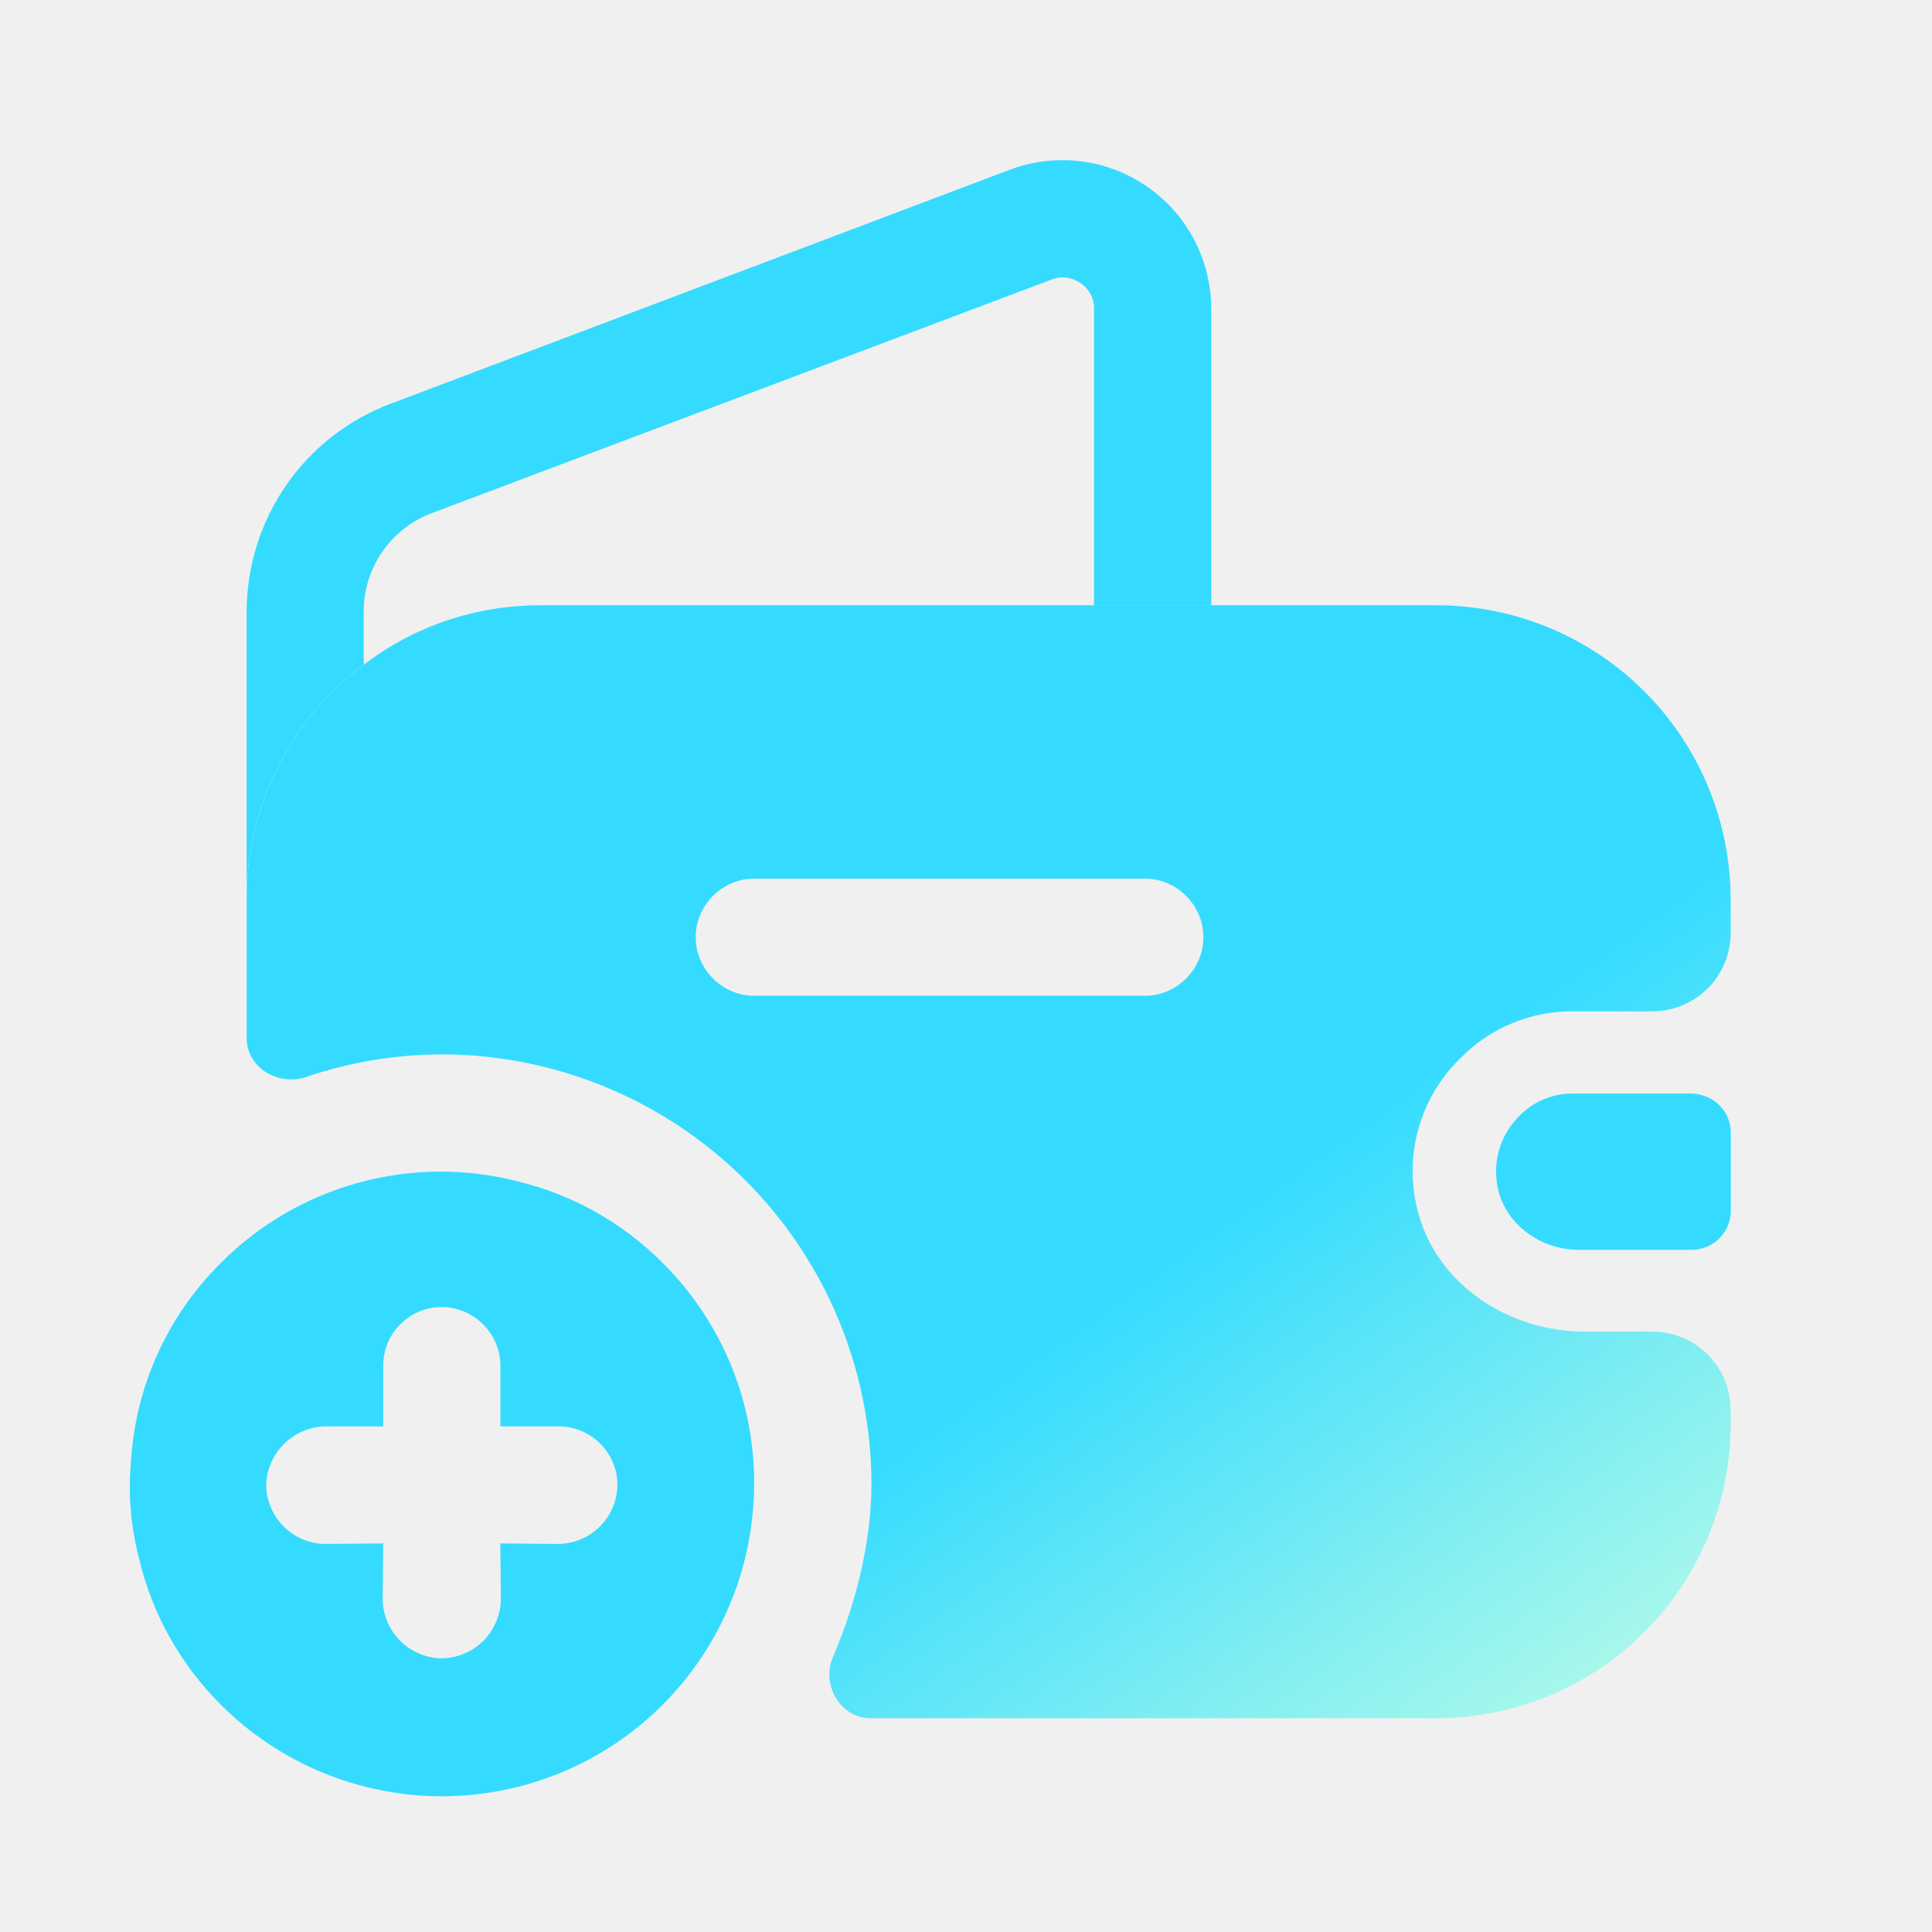
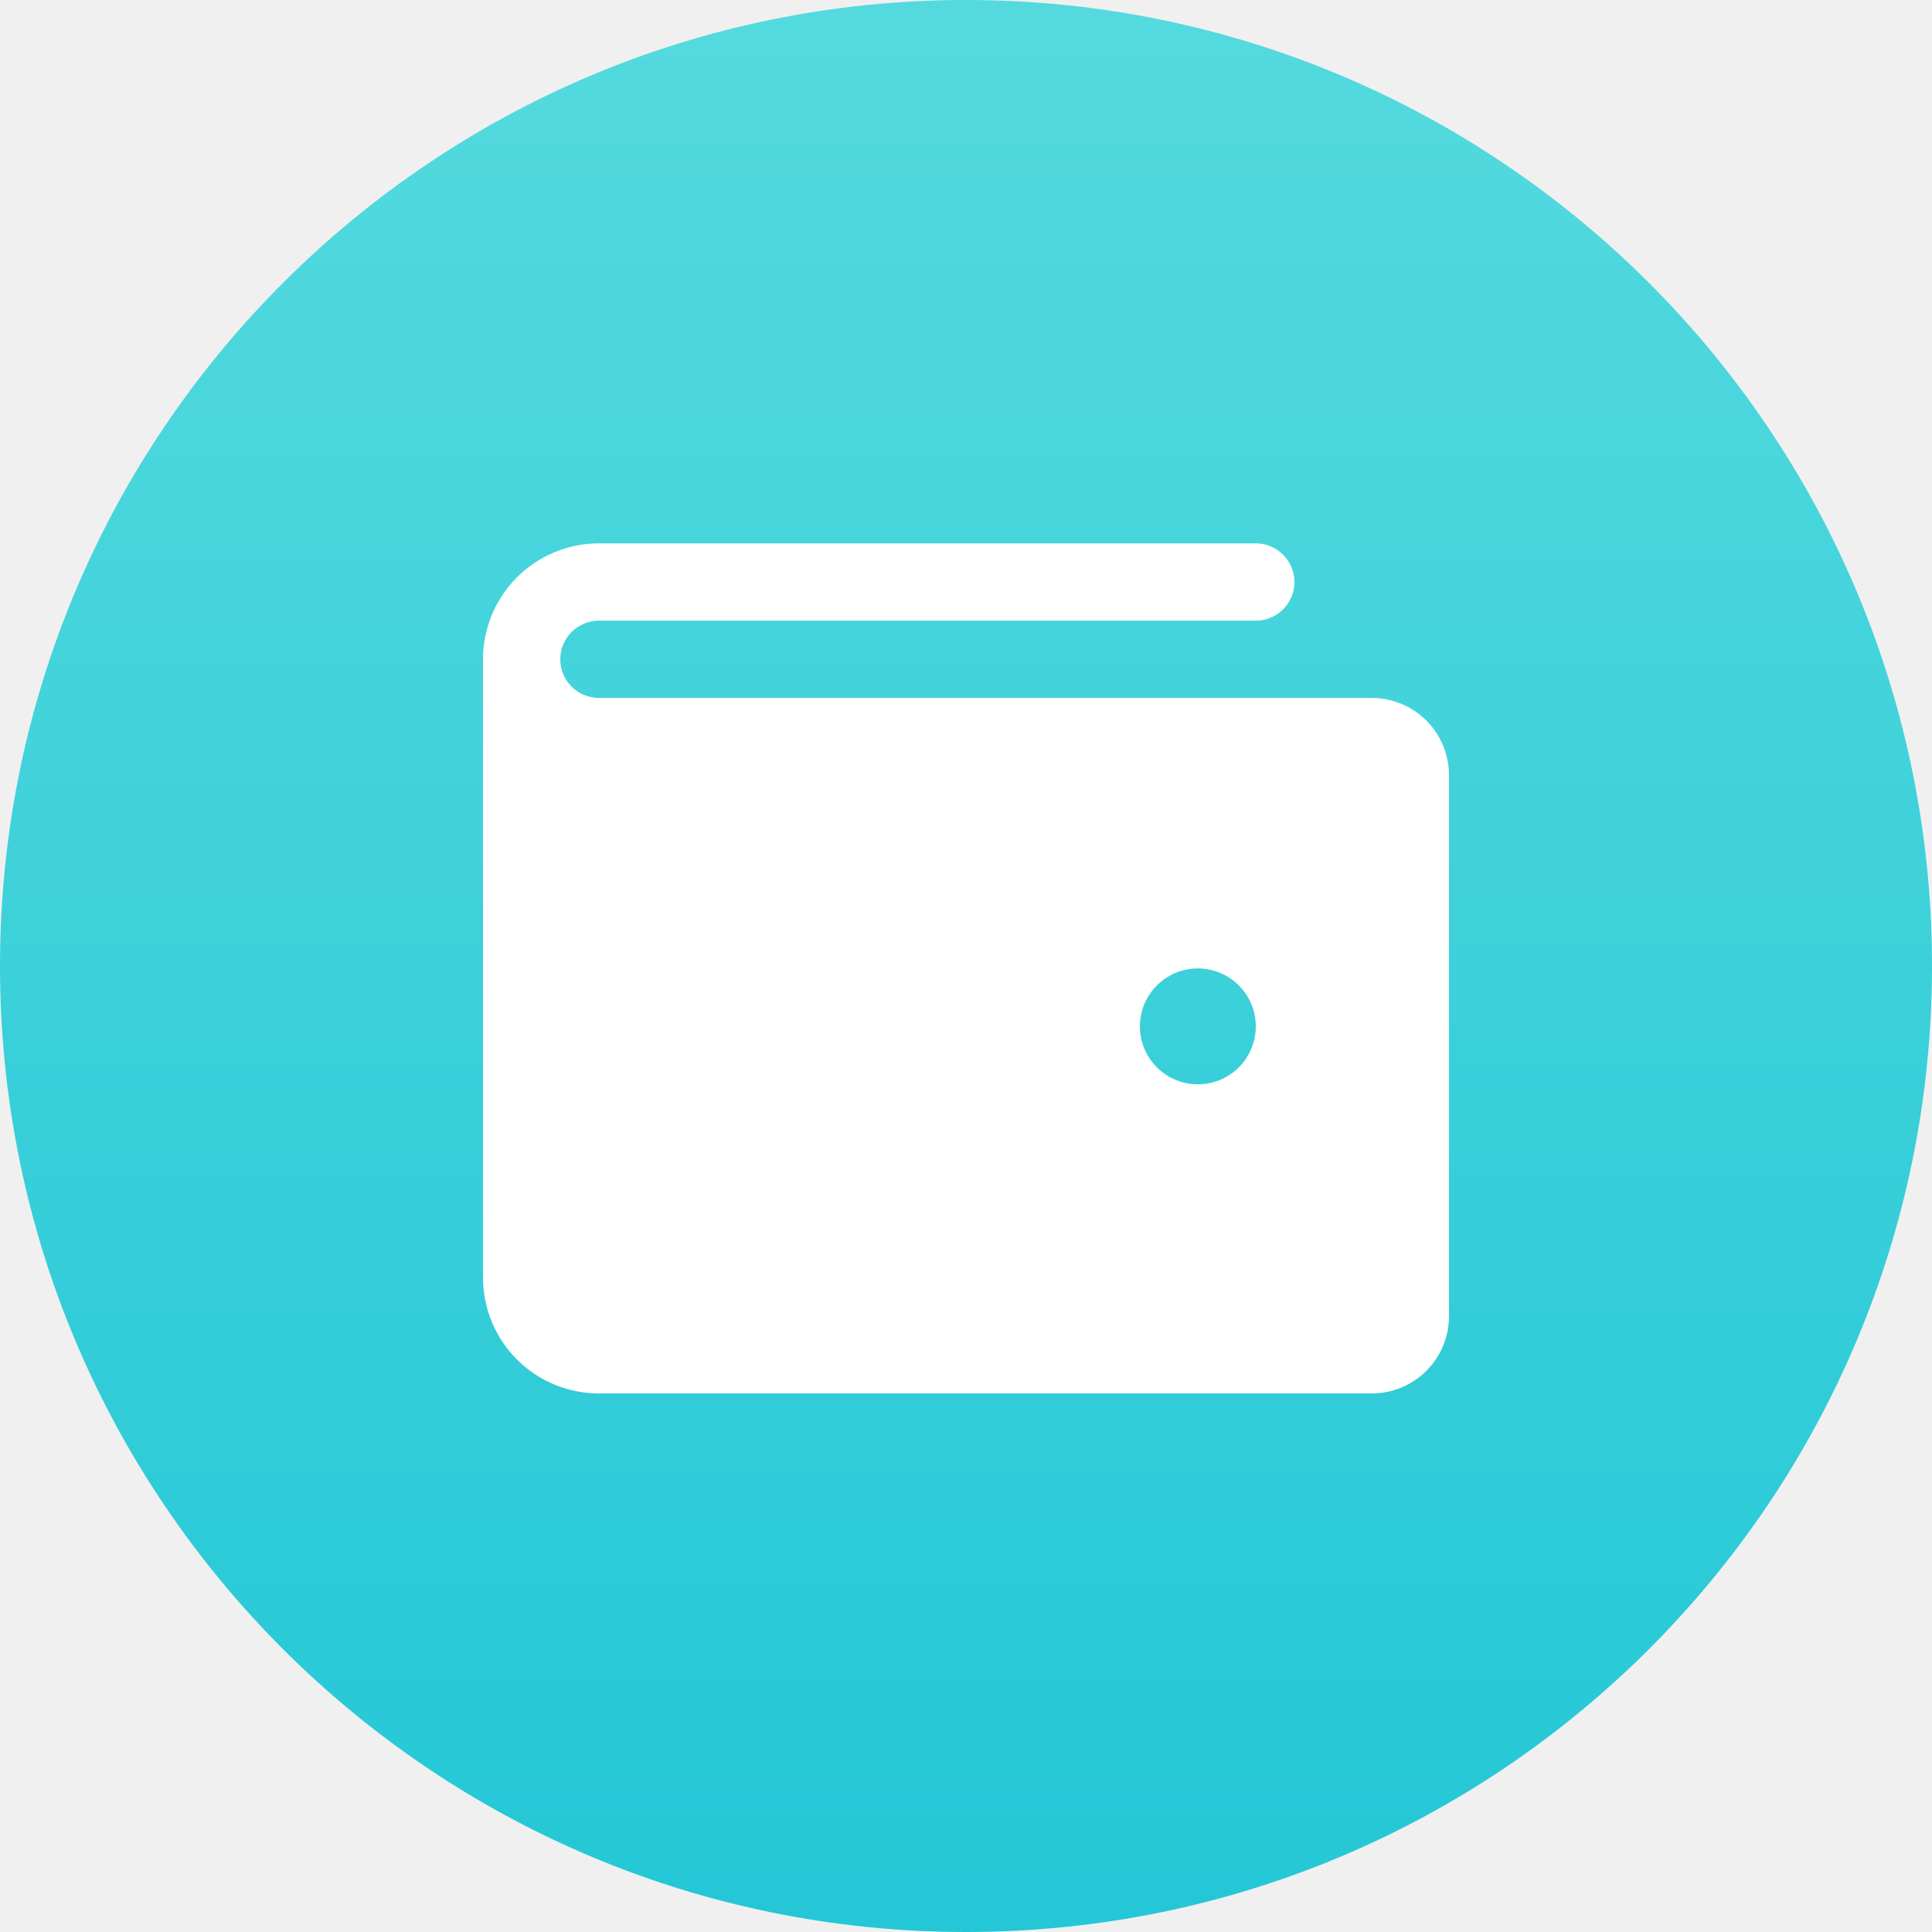
- <svg xmlns="http://www.w3.org/2000/svg" width="31" height="31" viewBox="0 0 31 31" fill="none">
-   <path d="M10.633 27.353C11.438 26.547 11.944 25.491 12.069 24.358C12.154 23.612 12.07 22.855 11.821 22.146C11.572 21.437 11.166 20.794 10.633 20.264C9.99 19.618 9.18 19.164 8.294 18.952C7.456 18.739 6.578 18.749 5.745 18.979C4.912 19.209 4.153 19.652 3.543 20.265C2.679 21.121 2.165 22.267 2.1 23.481C2.055 23.986 2.1 24.509 2.233 25.014C2.436 25.874 2.879 26.689 3.543 27.353C4.009 27.819 4.561 28.188 5.17 28.44C5.778 28.692 6.43 28.822 7.088 28.822C7.747 28.822 8.399 28.692 9.007 28.44C9.615 28.188 10.168 27.819 10.633 27.353ZM8.967 22.887C9.481 22.887 9.907 23.311 9.907 23.826C9.904 24.077 9.803 24.316 9.626 24.493C9.448 24.67 9.209 24.771 8.958 24.774L8.028 24.765L8.037 25.661C8.033 25.912 7.932 26.151 7.755 26.328C7.578 26.505 7.339 26.605 7.089 26.609C6.838 26.606 6.599 26.505 6.422 26.328C6.245 26.151 6.143 25.912 6.14 25.661L6.149 24.765L5.218 24.774C4.968 24.771 4.729 24.67 4.552 24.493C4.375 24.316 4.274 24.077 4.271 23.826C4.278 23.58 4.38 23.345 4.555 23.171C4.729 22.996 4.964 22.894 5.211 22.887H6.149V21.912C6.149 21.647 6.256 21.416 6.423 21.248C6.592 21.08 6.822 20.973 7.089 20.973C7.603 20.973 8.029 21.398 8.029 21.913V22.887H8.967ZM19.435 4.95V9.714H17.555V4.95C17.555 4.613 17.255 4.45 17.053 4.45C16.989 4.45 16.925 4.464 16.866 4.488L6.927 8.234C6.604 8.355 6.326 8.573 6.131 8.858C5.936 9.142 5.833 9.48 5.836 9.825V10.664C5.252 11.101 4.777 11.668 4.451 12.321C4.124 12.974 3.955 13.694 3.957 14.424V9.826C3.957 8.335 4.871 7.007 6.262 6.48L16.213 2.72C16.574 2.586 16.962 2.541 17.344 2.588C17.726 2.636 18.091 2.776 18.407 2.995C18.723 3.214 18.982 3.506 19.161 3.847C19.34 4.188 19.434 4.566 19.435 4.95ZM27.771 18.174V19.427C27.772 19.591 27.707 19.749 27.592 19.867C27.477 19.984 27.32 20.051 27.156 20.054H25.326C24.662 20.054 24.061 19.565 24.011 18.913C23.994 18.73 24.017 18.545 24.08 18.371C24.143 18.198 24.243 18.041 24.374 17.91C24.487 17.793 24.624 17.7 24.775 17.637C24.926 17.575 25.088 17.544 25.252 17.547H27.144C27.508 17.56 27.771 17.836 27.771 18.174Z" fill="#34DBFF" />
-   <path d="M25.238 16.228H26.516C26.848 16.227 27.166 16.094 27.401 15.86C27.636 15.625 27.768 15.307 27.769 14.975V14.424C27.766 13.175 27.269 11.978 26.386 11.095C25.503 10.212 24.305 9.714 23.056 9.712H8.67C7.605 9.712 6.627 10.063 5.838 10.664C5.253 11.101 4.778 11.668 4.452 12.321C4.126 12.974 3.956 13.694 3.958 14.424V16.654C3.958 17.13 4.46 17.431 4.911 17.281C5.613 17.042 6.35 16.919 7.092 16.918C8.918 16.921 10.669 17.648 11.961 18.94C13.253 20.232 13.98 21.983 13.983 23.81C13.983 24.712 13.745 25.702 13.369 26.579C13.168 27.03 13.483 27.57 13.971 27.57H23.056C24.305 27.568 25.503 27.07 26.386 26.187C27.269 25.304 27.766 24.107 27.769 22.858V22.62C27.768 22.288 27.636 21.97 27.401 21.735C27.166 21.5 26.848 21.367 26.516 21.366H25.425C24.223 21.366 23.069 20.627 22.757 19.461C22.637 19.024 22.636 18.564 22.755 18.128C22.874 17.691 23.108 17.294 23.433 16.98C23.667 16.739 23.948 16.549 24.258 16.42C24.569 16.29 24.902 16.225 25.238 16.228ZM18.37 15.978H12.102C11.589 15.978 11.163 15.552 11.163 15.038C11.163 14.523 11.589 14.098 12.102 14.098H18.369C18.883 14.098 19.309 14.523 19.309 15.038C19.309 15.552 18.884 15.978 18.37 15.978Z" fill="url(#paint0_linear_6815_13397)" />
+ <svg xmlns="http://www.w3.org/2000/svg" width="28" height="28" viewBox="0 0 28 28" fill="none">
+   <circle cx="14" cy="14" r="14" fill="url(#paint0_linear_7766_29778)" />
+   <path d="M19.88 10.115H8.68C8.531 10.115 8.389 10.056 8.284 9.951C8.179 9.846 8.12 9.704 8.12 9.555C8.12 9.406 8.179 9.264 8.284 9.159C8.389 9.054 8.531 8.995 8.68 8.995H18.2C18.349 8.995 18.491 8.936 18.596 8.831C18.701 8.726 18.76 8.584 18.76 8.435C18.76 8.286 18.701 8.144 18.596 8.039C18.491 7.934 18.349 7.875 18.2 7.875H8.68C8.234 7.875 7.807 8.052 7.492 8.367C7.177 8.682 7 9.109 7 9.555V18.515C7 18.961 7.177 19.388 7.492 19.703C7.807 20.018 8.234 20.195 8.68 20.195H19.88C20.177 20.195 20.462 20.077 20.672 19.867C20.882 19.657 21 19.372 21 19.075V11.235C21 10.938 20.882 10.653 20.672 10.443C20.462 10.233 20.177 10.115 19.88 10.115ZM17.36 15.715C17.194 15.715 17.032 15.666 16.893 15.573C16.755 15.481 16.648 15.35 16.584 15.197C16.52 15.043 16.504 14.874 16.536 14.711C16.569 14.548 16.649 14.399 16.766 14.281C16.884 14.164 17.033 14.084 17.196 14.051C17.359 14.019 17.528 14.035 17.681 14.099C17.835 14.162 17.966 14.27 18.058 14.408C18.151 14.546 18.2 14.709 18.2 14.875C18.2 15.098 18.111 15.311 17.954 15.469C17.796 15.627 17.583 15.715 17.36 15.715Z" fill="white" />
  <defs>
-     <linearGradient id="paint0_linear_6815_13397" x1="18.259" y1="20.366" x2="25.282" y2="30.198" gradientUnits="userSpaceOnUse">
-       <stop stop-color="#34DBFF" />
-       <stop offset="1" stop-color="#C6FFE5" />
+     <linearGradient id="paint0_linear_7766_29778" x1="14" y1="0" x2="14" y2="28" gradientUnits="userSpaceOnUse">
+       <stop stop-color="#54DADE" />
+       <stop offset="1" stop-color="#24C7D6" />
    </linearGradient>
  </defs>
</svg>
